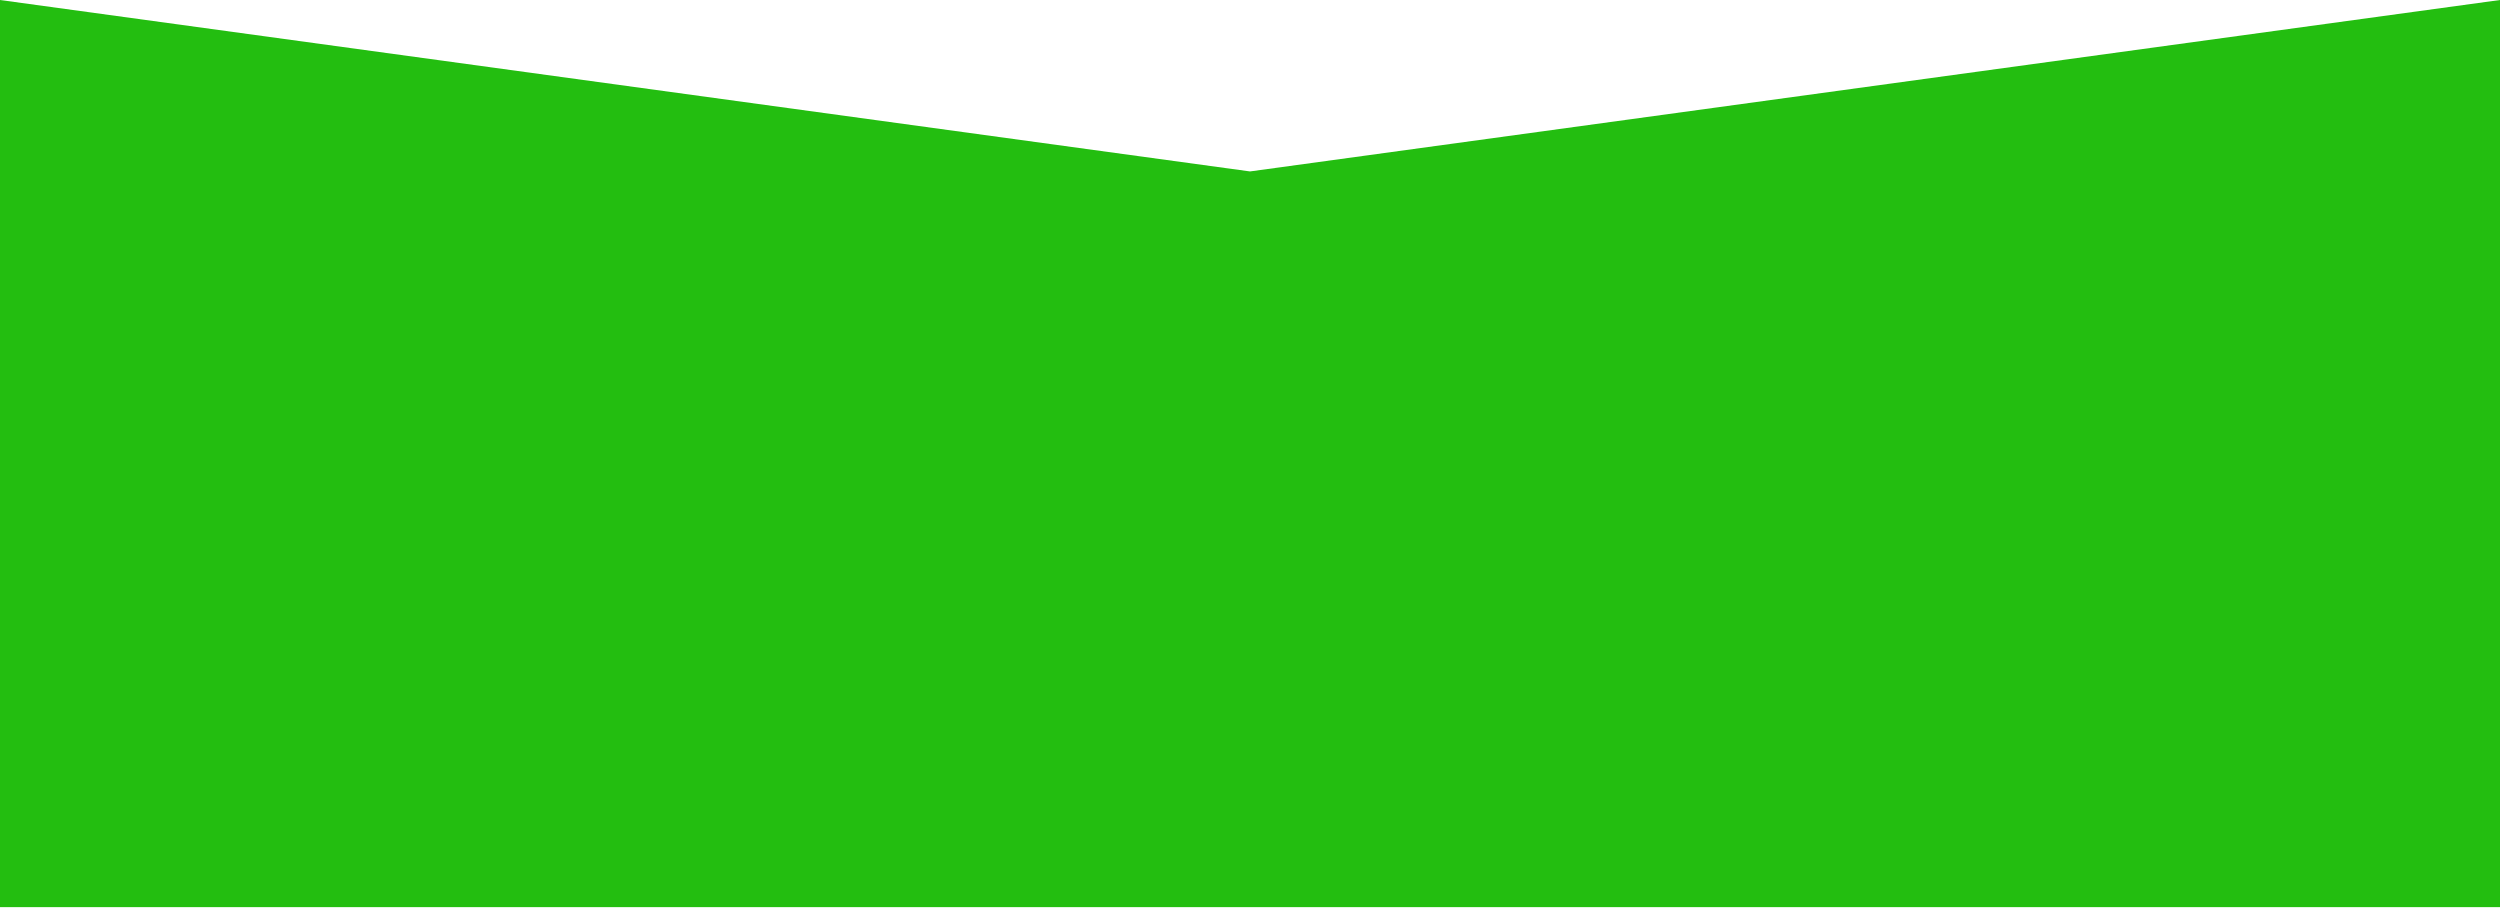
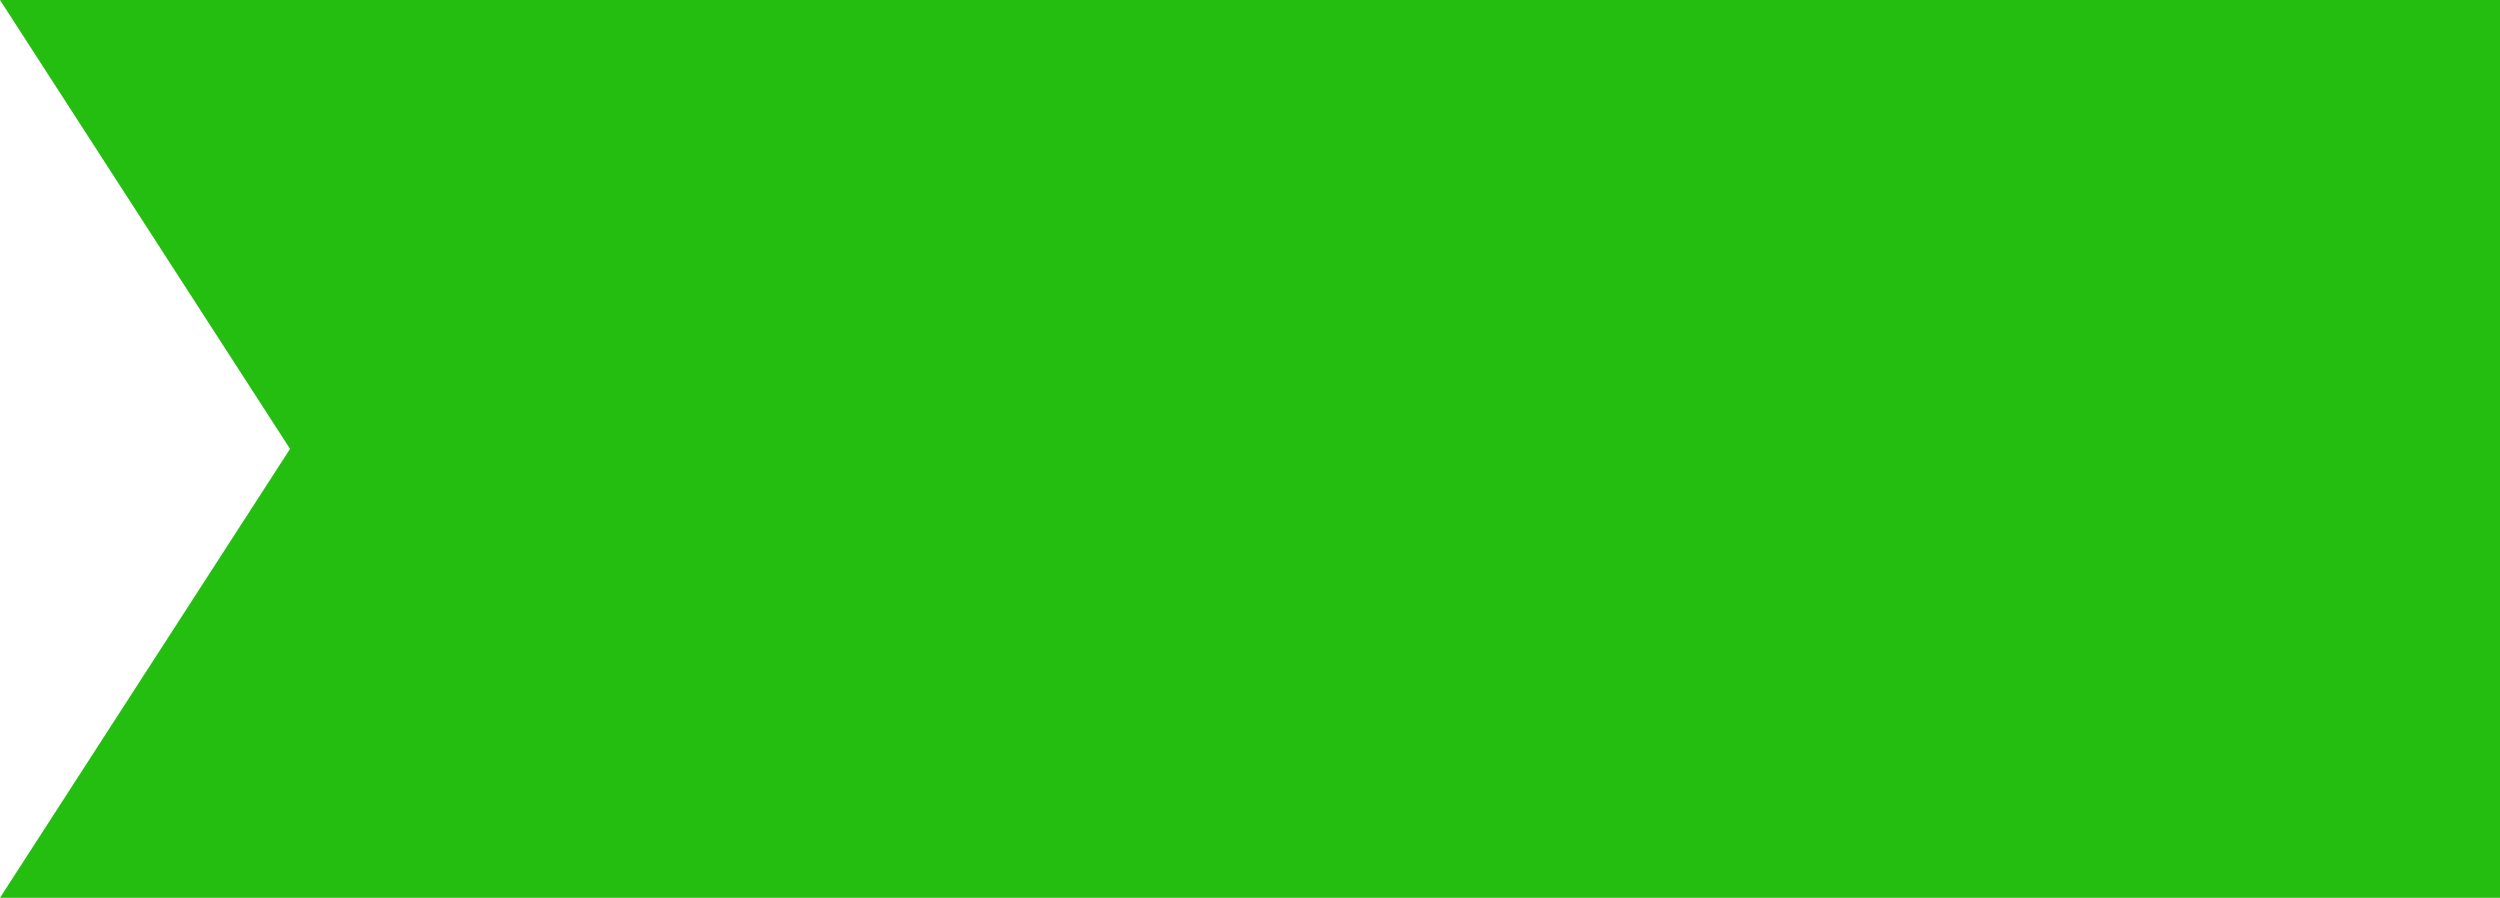
- <svg xmlns="http://www.w3.org/2000/svg" preserveAspectRatio="xMidYMid meet" data-bbox="0 0 350 127" viewBox="0 0 350 127" height="127" width="350" data-type="color" role="presentation" aria-hidden="true" aria-label="">
+ <svg xmlns="http://www.w3.org/2000/svg" preserveAspectRatio="xMidYMid meet" viewBox="0 0 362 130" height="130" width="362" role="presentation" aria-hidden="true">
  <g>
-     <path fill="#23BE10" d="m0 0 175 24L350 0v127H0z" data-color="1" />
+     <path fill="#23BE10" d="M0 0h362v130H0l42-65z" />
  </g>
</svg>
